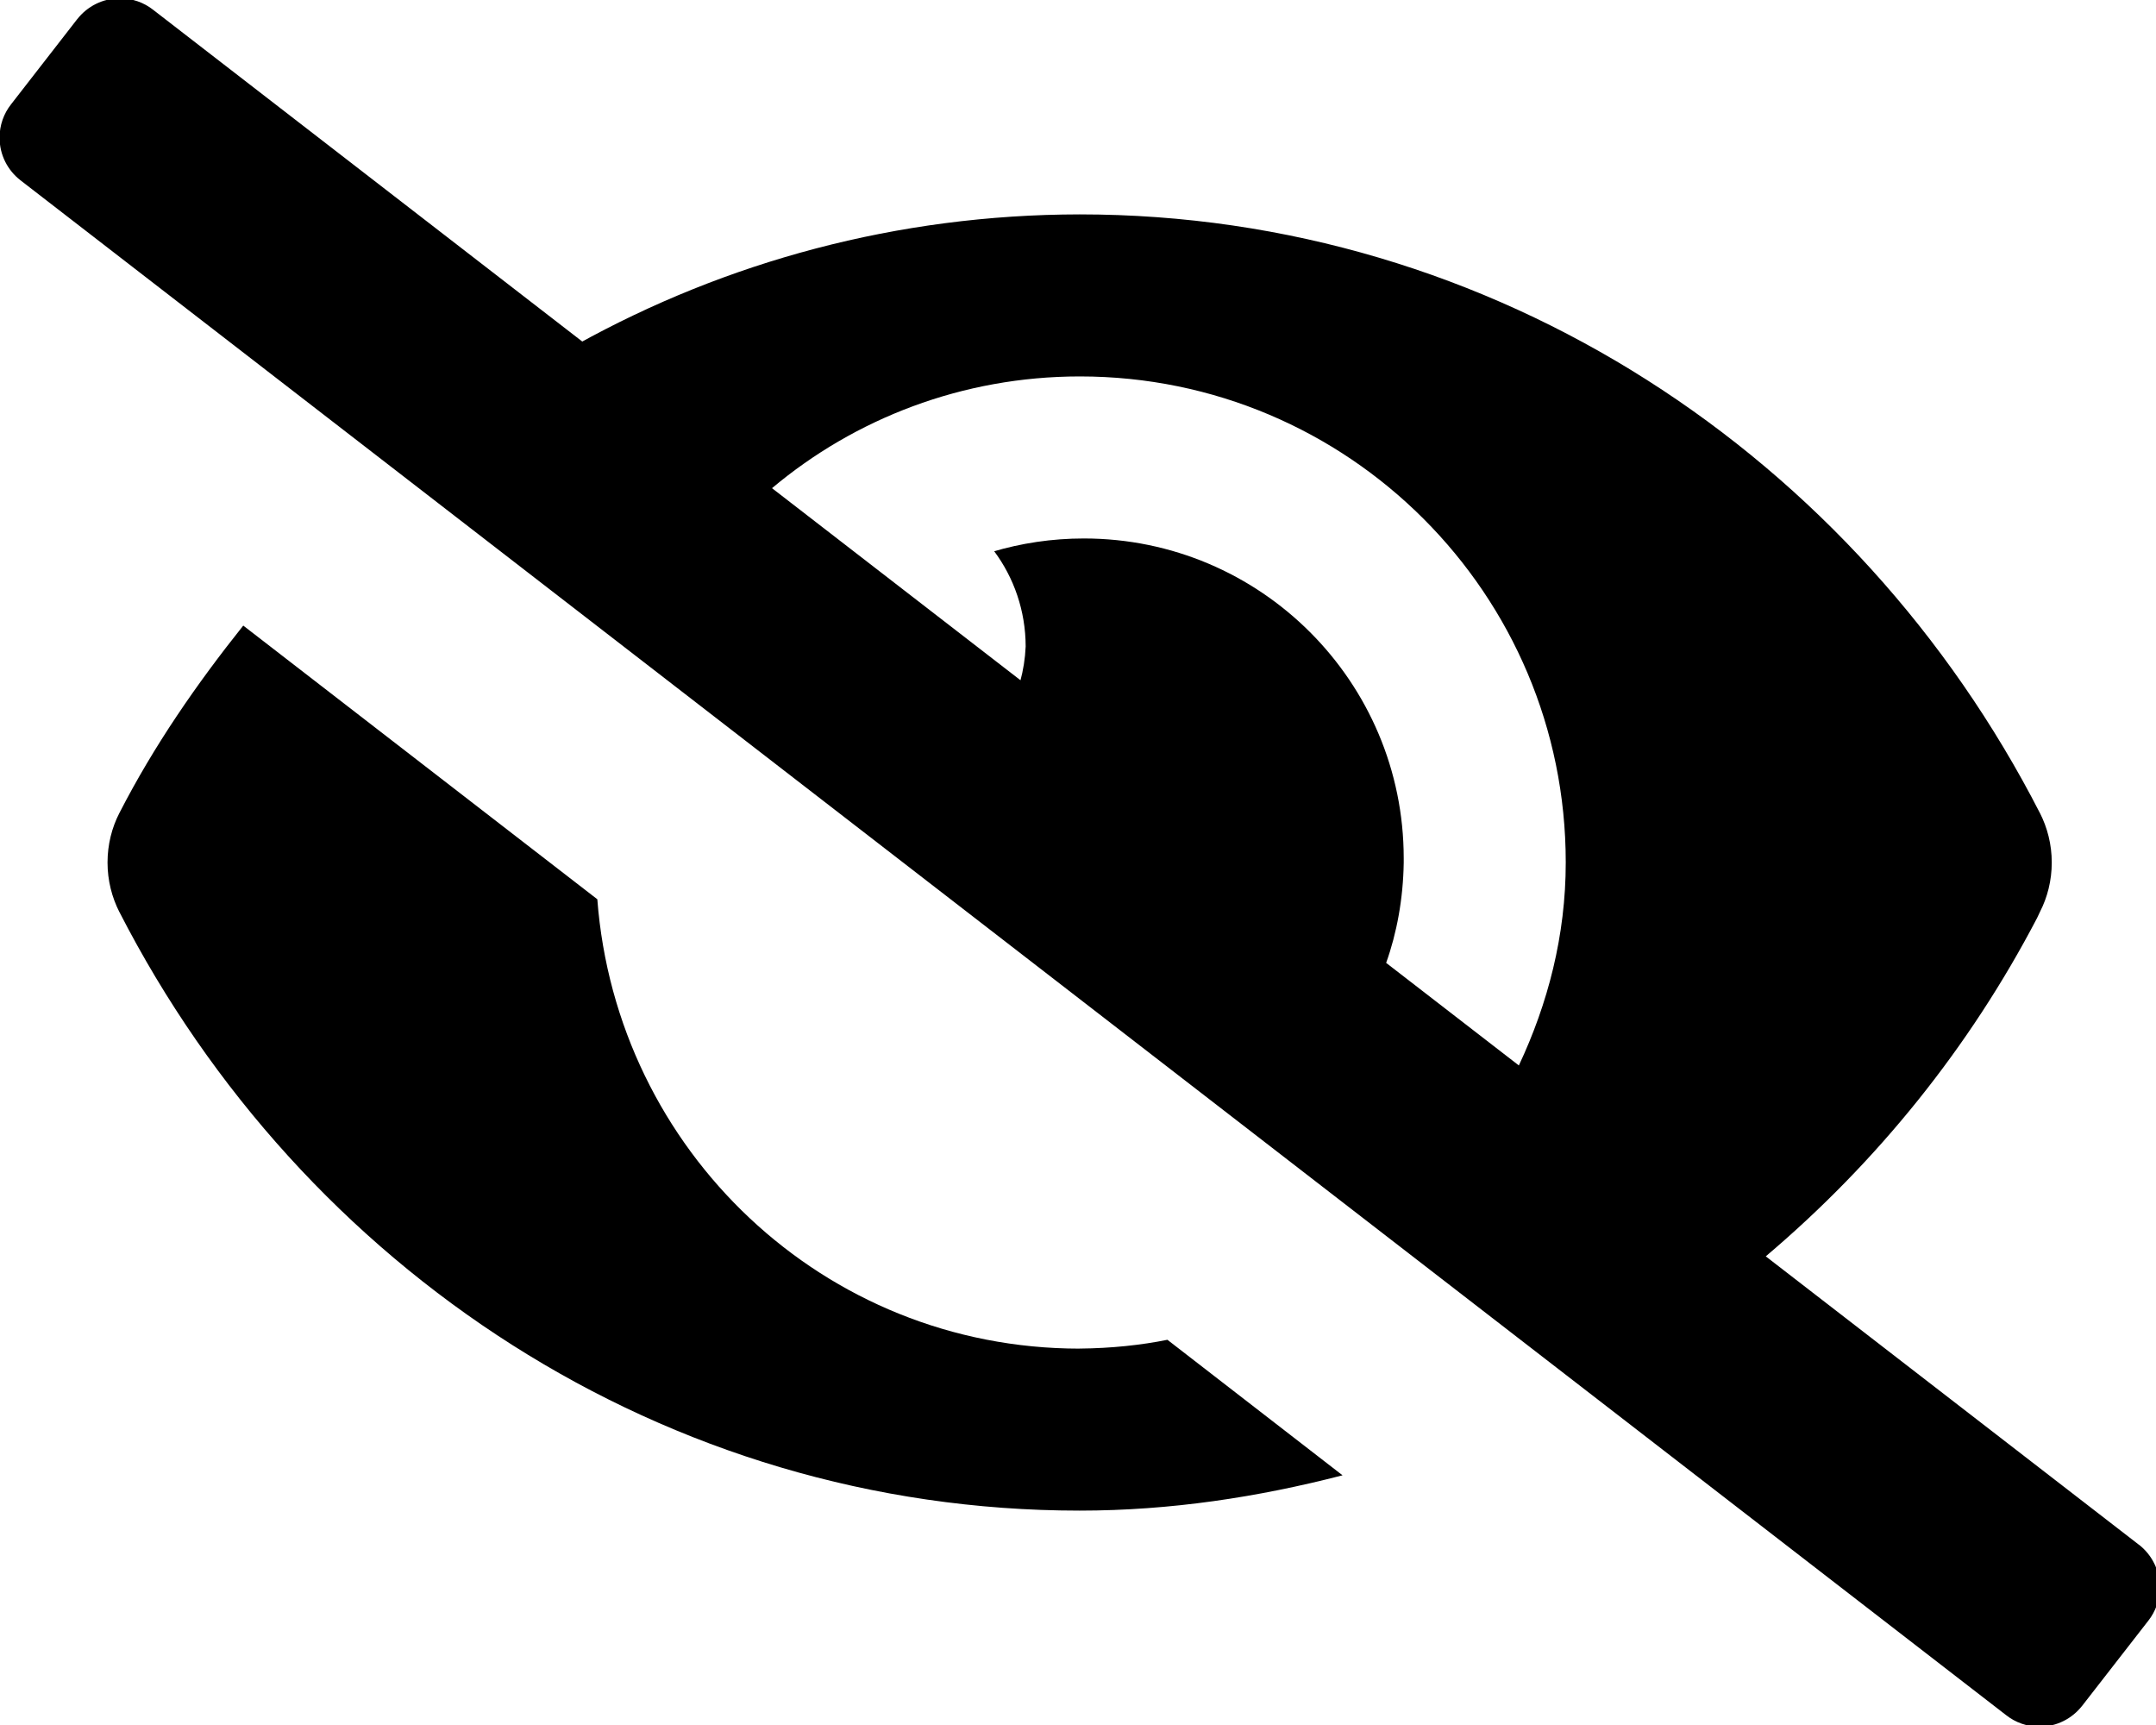
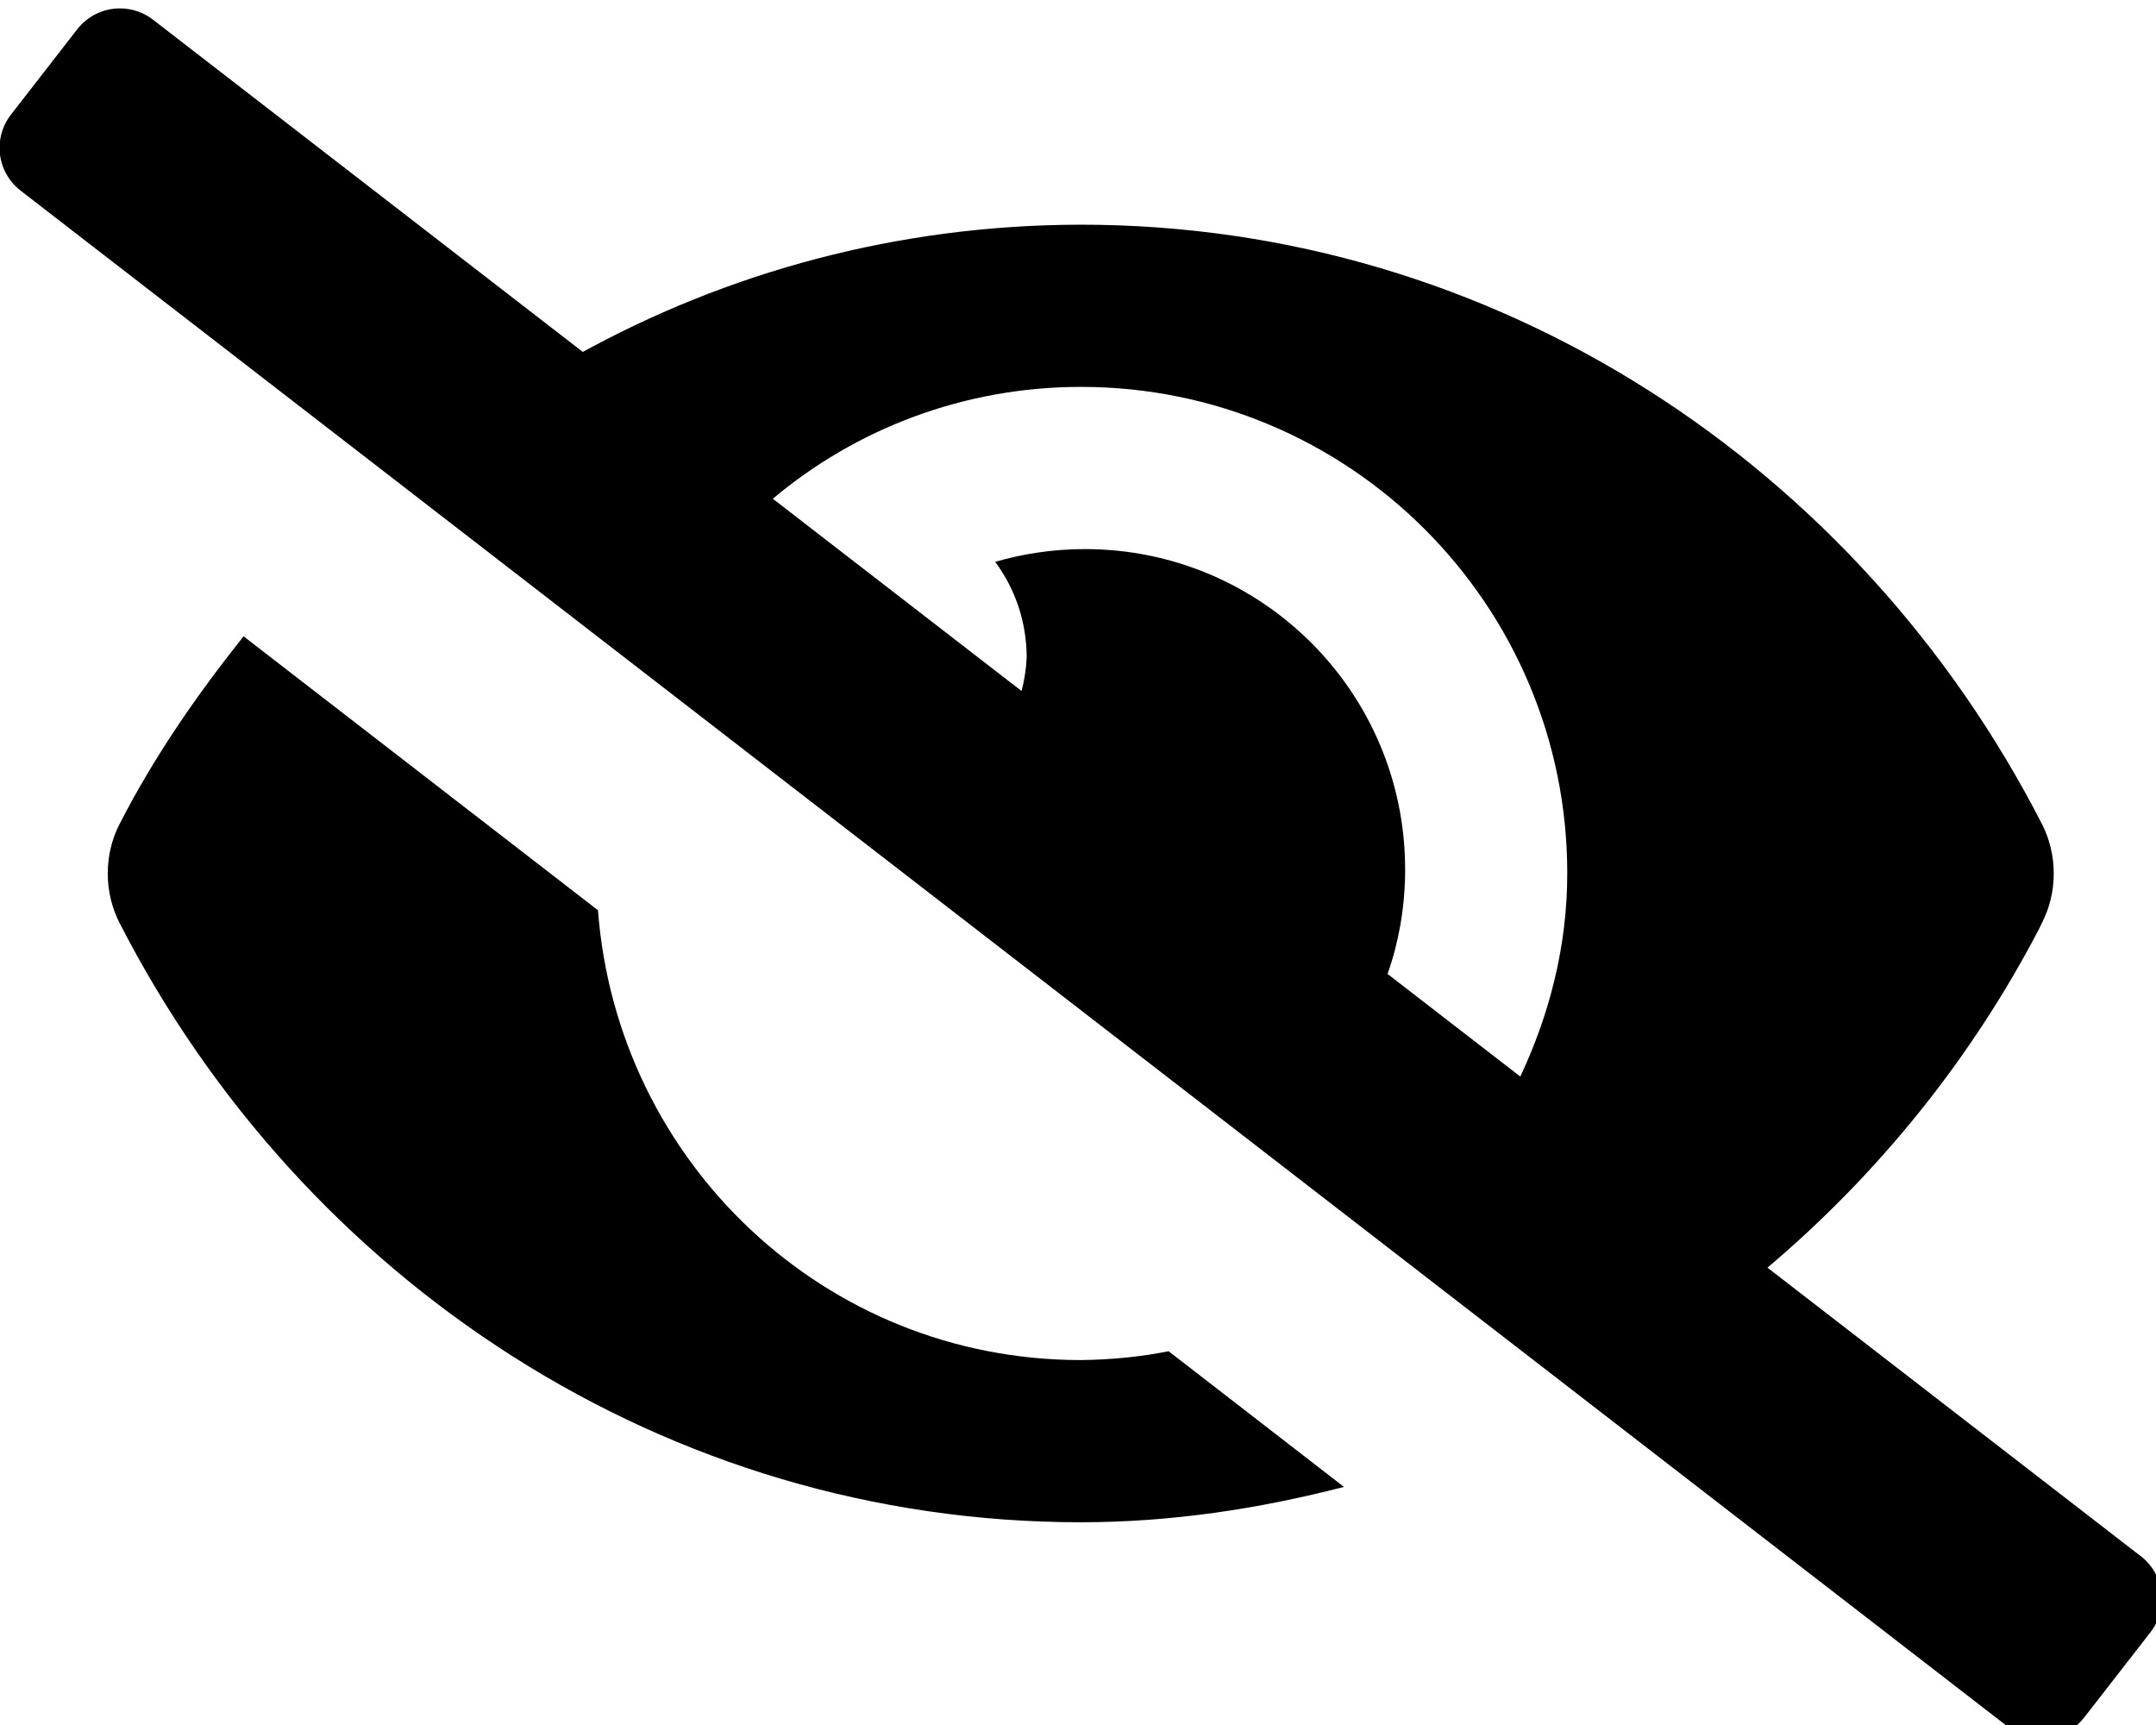
<svg xmlns="http://www.w3.org/2000/svg" version="1.1" width="40" height="32" viewBox="0 0 40 32">
-   <path d="M20.031 25.018c-4.75 0-8.595-3.677-8.949-8.336l-6.569-5.077c-0.864 1.083-1.658 2.229-2.3 3.481-0.137 0.266-0.218 0.581-0.218 0.914s0.081 0.648 0.223 0.925l-0.005-0.011c3.396 6.626 10.119 11.109 17.817 11.109 1.685 0 3.311-0.25 4.878-0.655l-3.249-2.514c-0.487 0.099-1.049 0.158-1.624 0.163l-0.004 0zM39.683 28.656l-6.923-5.35c2.077-1.758 3.782-3.88 5.034-6.277l0.054-0.115c0.137-0.266 0.218-0.581 0.218-0.914s-0.081-0.648-0.223-0.925l0.005 0.011c-3.396-6.626-10.119-11.109-17.817-11.109-3.383 0.004-6.562 0.879-9.324 2.411l0.099-0.050-7.967-6.158c-0.168-0.132-0.382-0.211-0.615-0.211-0.321 0-0.606 0.151-0.79 0.385l-0.002 0.002-1.229 1.582c-0.132 0.168-0.211 0.382-0.211 0.615 0 0.321 0.15 0.606 0.385 0.789l0.002 0.002 36.844 28.476c0.168 0.132 0.382 0.211 0.615 0.211 0.321 0 0.606-0.151 0.79-0.385l0.002-0.002 1.23-1.582c0.131-0.168 0.211-0.382 0.211-0.615 0-0.321-0.151-0.606-0.385-0.79l-0.002-0.002zM28.178 19.764l-2.461-1.902c0.198-0.553 0.316-1.192 0.326-1.857l0-0.004c0-0.023 0-0.051 0-0.078 0-3.277-2.657-5.934-5.934-5.934-0.593 0-1.165 0.087-1.705 0.249l0.042-0.011c0.363 0.488 0.582 1.101 0.583 1.766v0c-0.010 0.227-0.045 0.441-0.101 0.647l0.005-0.021-4.61-3.563c1.534-1.288 3.529-2.072 5.708-2.073h0c0.001 0 0.003 0 0.005 0 4.978 0 9.013 4.035 9.013 9.013 0 0.002 0 0.004 0 0.005v-0c0 1.355-0.331 2.617-0.87 3.764z" />
+   <path d="M20.051 25.23c-4.755 0-8.603-3.68-8.957-8.344l-6.575-5.082c-0.864 1.084-1.66 2.231-2.302 3.485-0.137 0.266-0.218 0.581-0.218 0.915s0.081 0.649 0.223 0.926l-0.005-0.011c3.399 6.633 10.129 11.12 17.835 11.12 1.687 0 3.314-0.251 4.882-0.656l-3.253-2.517c-0.487 0.099-1.050 0.158-1.625 0.164l-0.004 0zM39.722 28.872l-6.93-5.356c2.079-1.76 3.786-3.884 5.038-6.283l0.055-0.115c0.137-0.266 0.218-0.581 0.218-0.915s-0.081-0.649-0.223-0.926l0.005 0.011c-3.399-6.633-10.129-11.12-17.835-11.12-3.387 0.004-6.568 0.879-9.333 2.413l0.099-0.050-7.975-6.164c-0.168-0.132-0.383-0.211-0.616-0.211-0.321 0-0.607 0.151-0.79 0.385l-0.002 0.002-1.23 1.584c-0.132 0.168-0.211 0.383-0.211 0.615 0 0.321 0.151 0.606 0.385 0.79l0.002 0.002 36.88 28.504c0.168 0.132 0.383 0.211 0.616 0.211 0.321 0 0.607-0.151 0.79-0.385l0.002-0.002 1.231-1.584c0.132-0.168 0.211-0.382 0.211-0.615 0-0.321-0.151-0.607-0.385-0.79l-0.002-0.002zM28.206 19.971l-2.463-1.904c0.198-0.554 0.317-1.193 0.326-1.859l0-0.004c0-0.023 0-0.051 0-0.078 0-3.28-2.659-5.94-5.94-5.94-0.593 0-1.166 0.087-1.707 0.249l0.042-0.011c0.363 0.488 0.582 1.102 0.584 1.768v0c-0.010 0.227-0.045 0.442-0.101 0.647l0.005-0.021-4.614-3.566c1.535-1.29 3.533-2.074 5.713-2.075h0c0.001 0 0.003 0 0.005 0 4.982 0 9.021 4.039 9.021 9.021 0 0.002 0 0.003 0 0.005v-0c0 1.356-0.332 2.62-0.871 3.768z" />
</svg>
